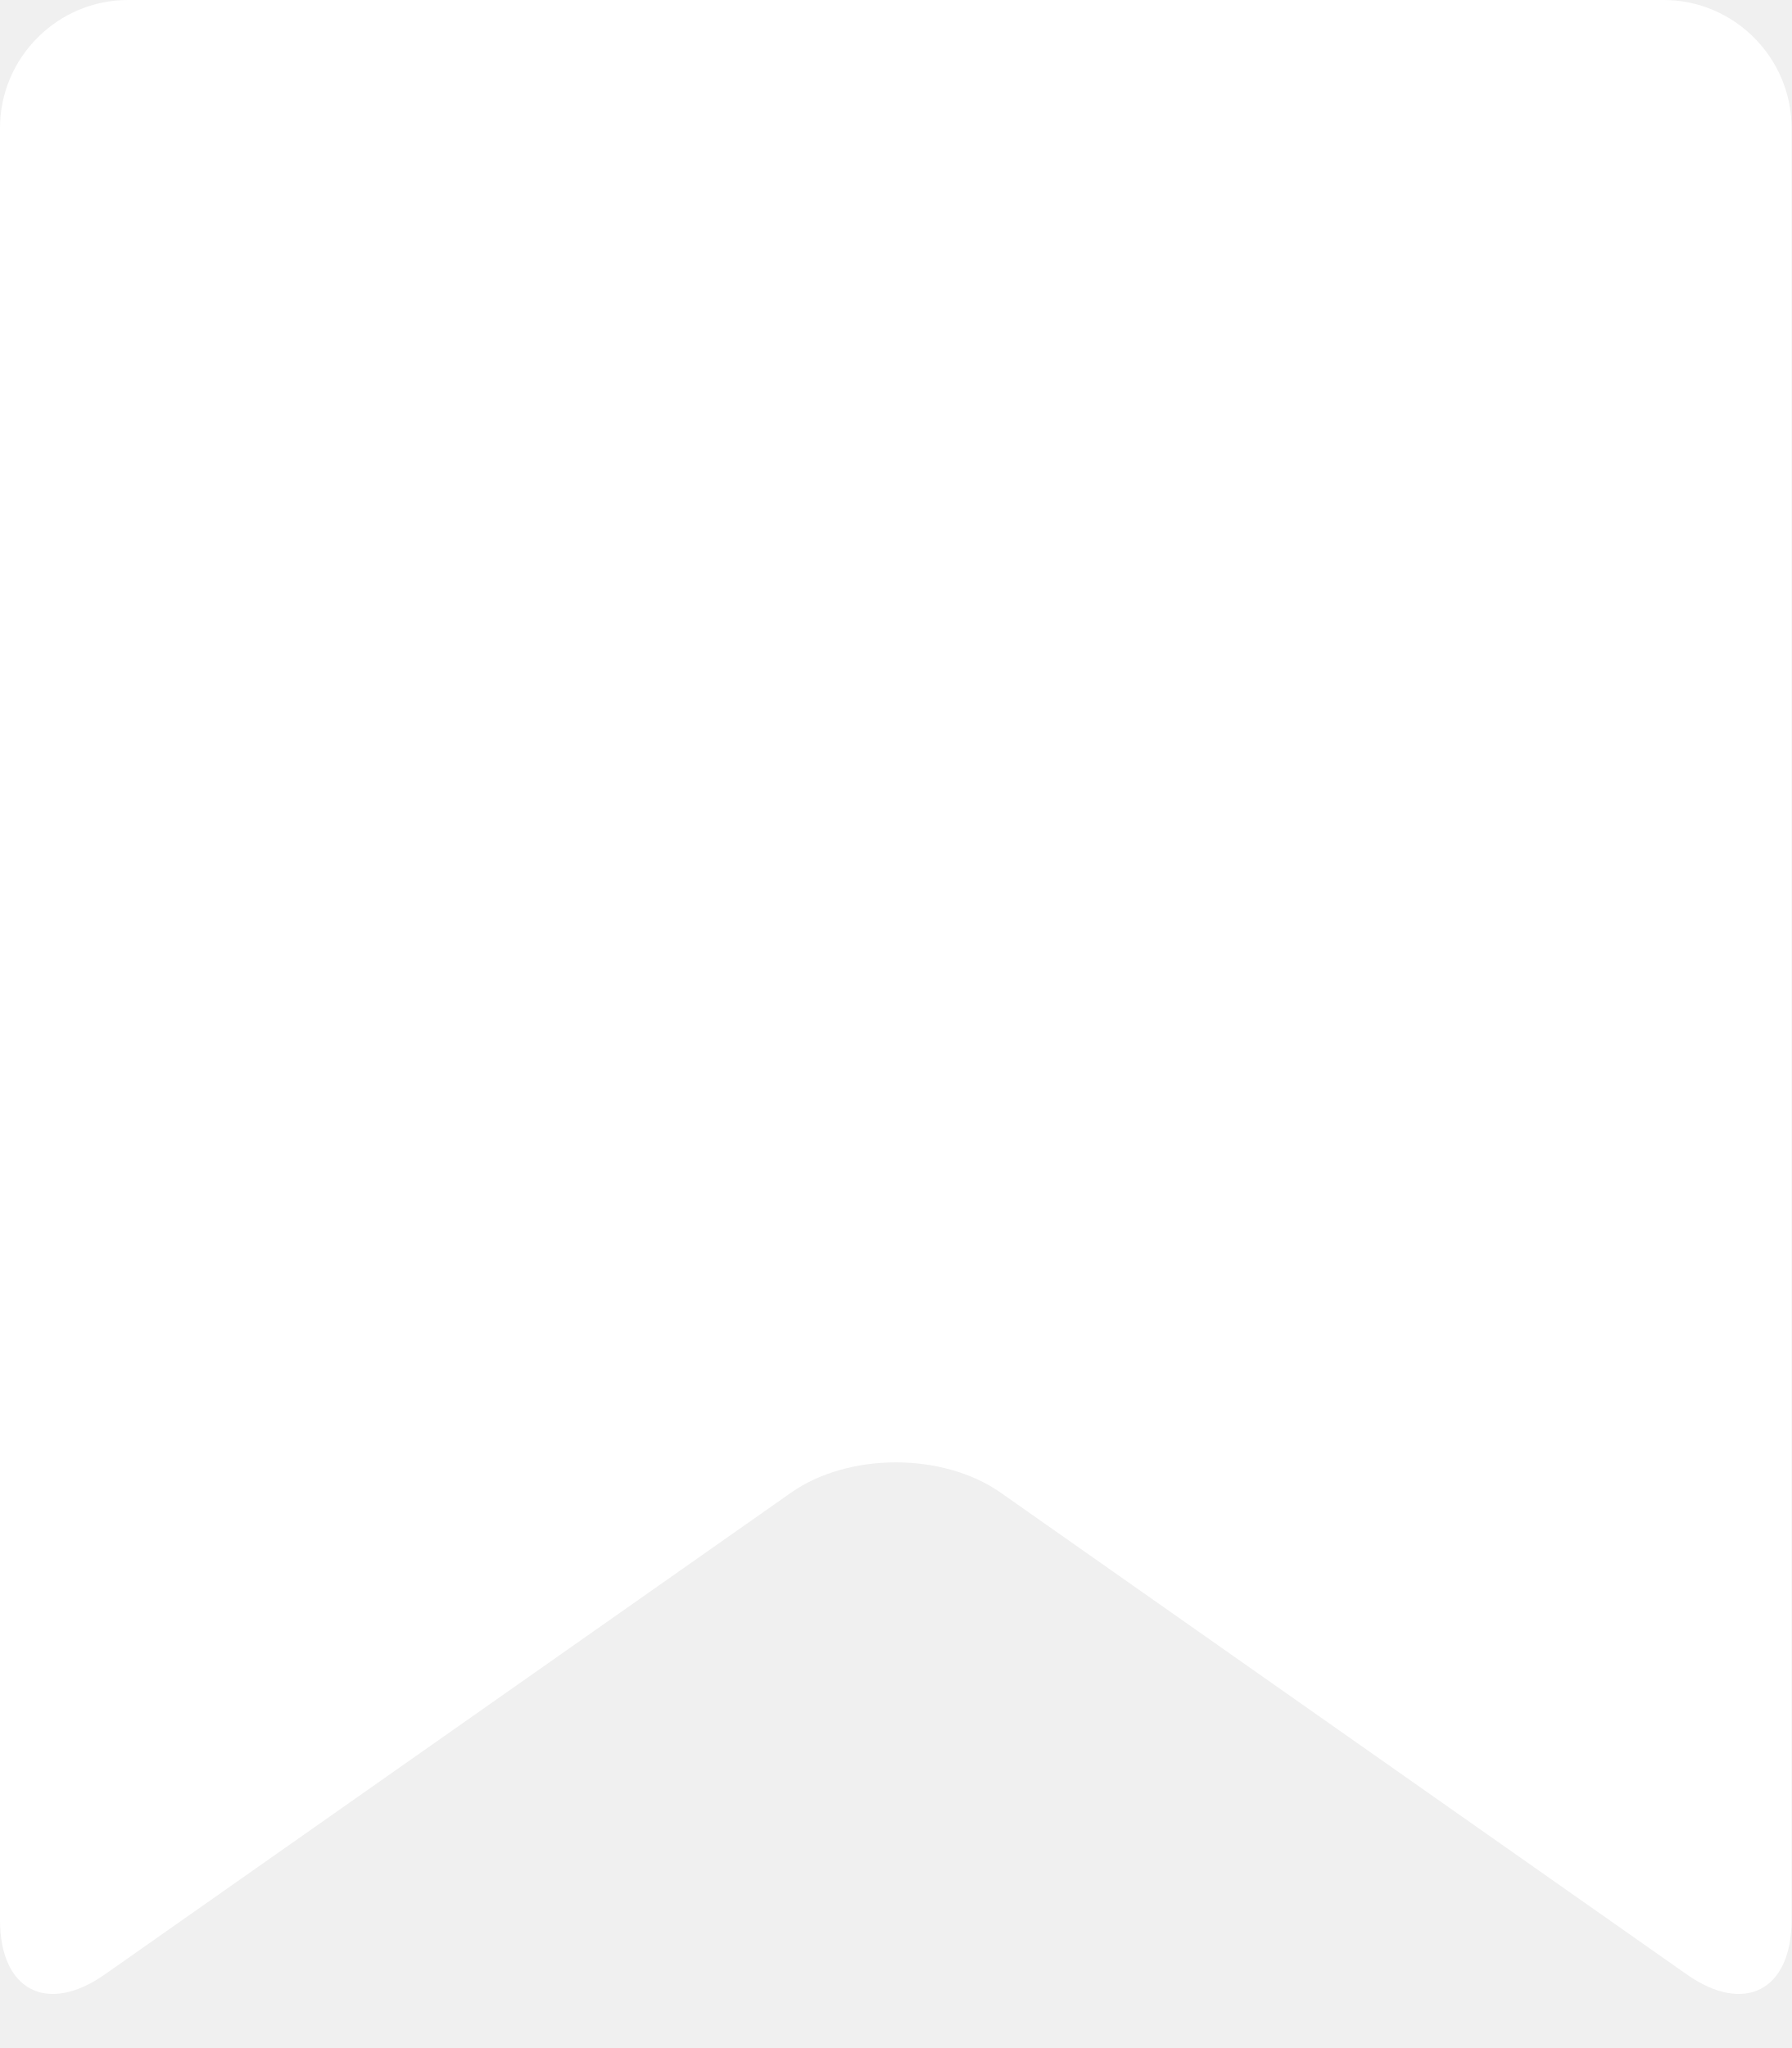
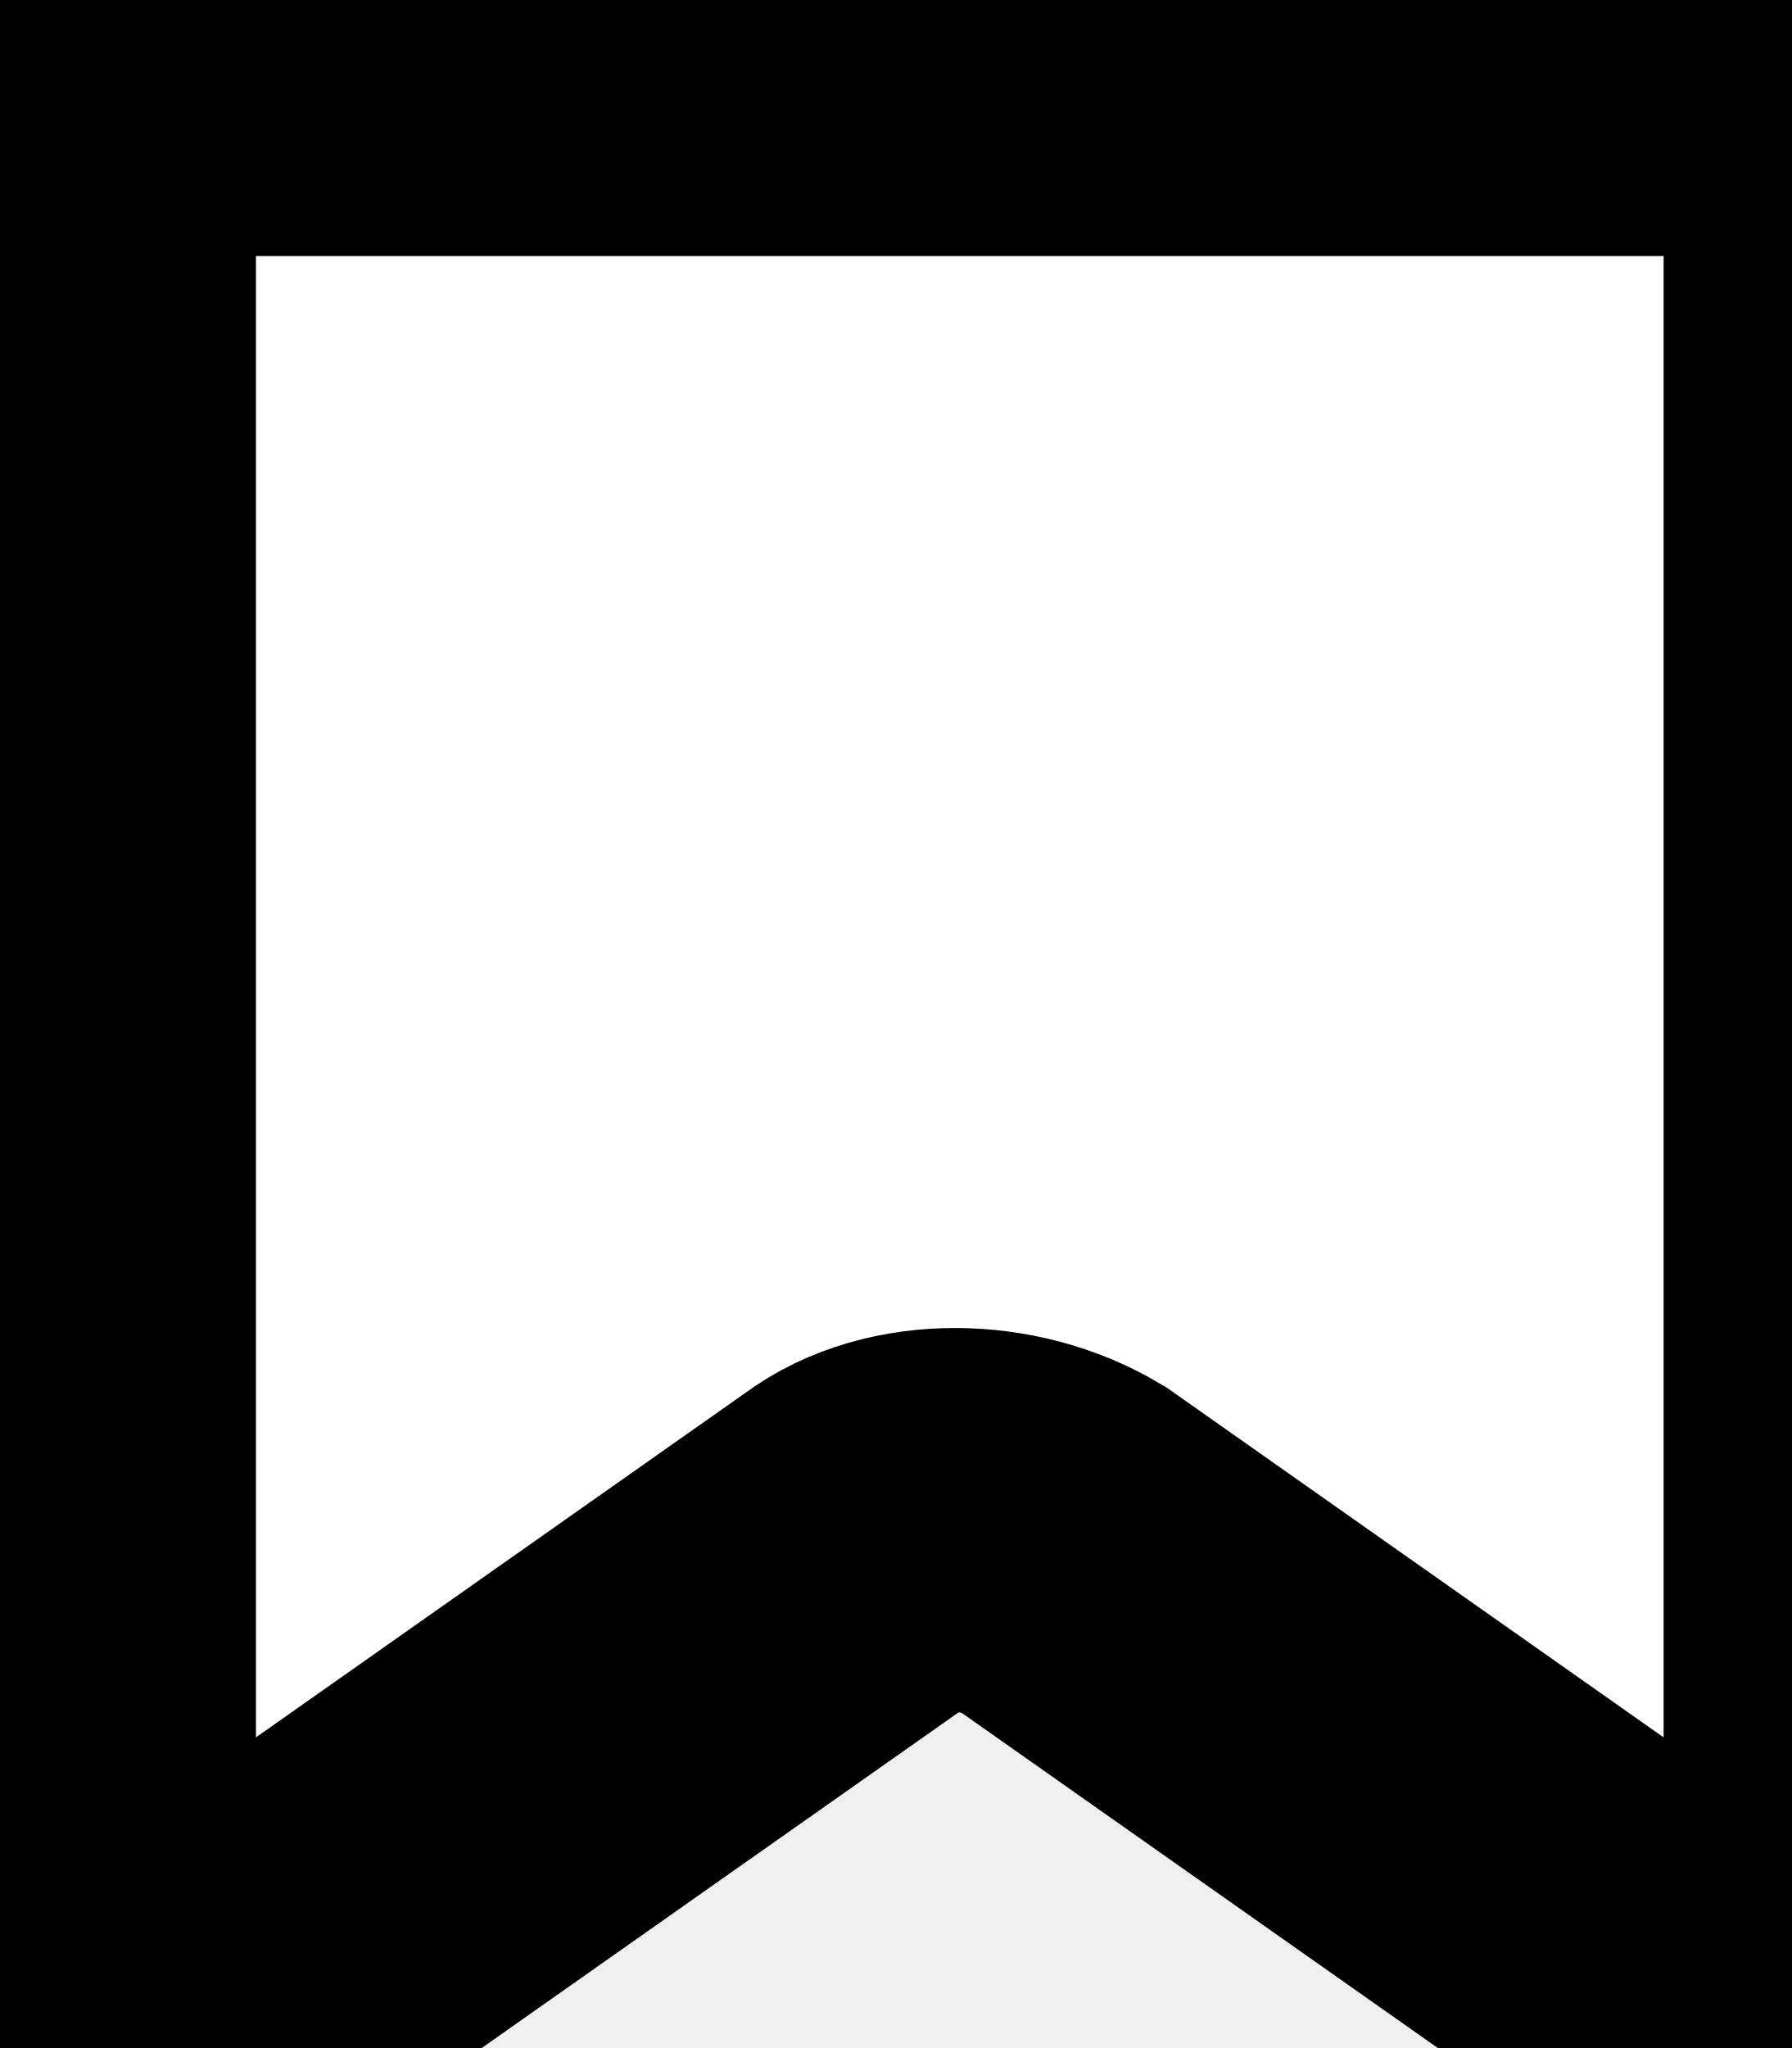
- <svg xmlns="http://www.w3.org/2000/svg" width="14" height="16" viewBox="0 0 14 16">
-   <path fill="#ffffff" d="M14 15c0 .55-.368.741-.818.426l-5.363-3.765c-.45-.315-1.187-.315-1.637 0L.818 15.426C.368 15.741 0 15.55 0 15V1c0-.55.45-1 1-1h12c.55 0 1 .45 1 1v14z" />
+ <svg xmlns="http://www.w3.org/2000/svg" version="1.1" id="Слой_1" x="0px" y="0px" viewBox="0 0 14 16" style="enable-background:new 0 0 14 16;" xml:space="preserve">
+   <style type="text/css">
+ 	.st0{fill:#FFFFFF;stroke:#000000;stroke-width:3;stroke-miterlimit:10;}
+ </style>
+   <path class="st0" d="M13.7,15.9l-5.4-3.8c-0.5-0.3-1.2-0.3-1.6,0l-5.4,3.8c-0.5,0.3-0.8,0.1-0.8-0.4v-14c0-0.6,0.4-1,1-1h12  c0.6,0,1,0.4,1,1v14C14.5,16.1,14.1,16.2,13.7,15.9z" />
</svg>
